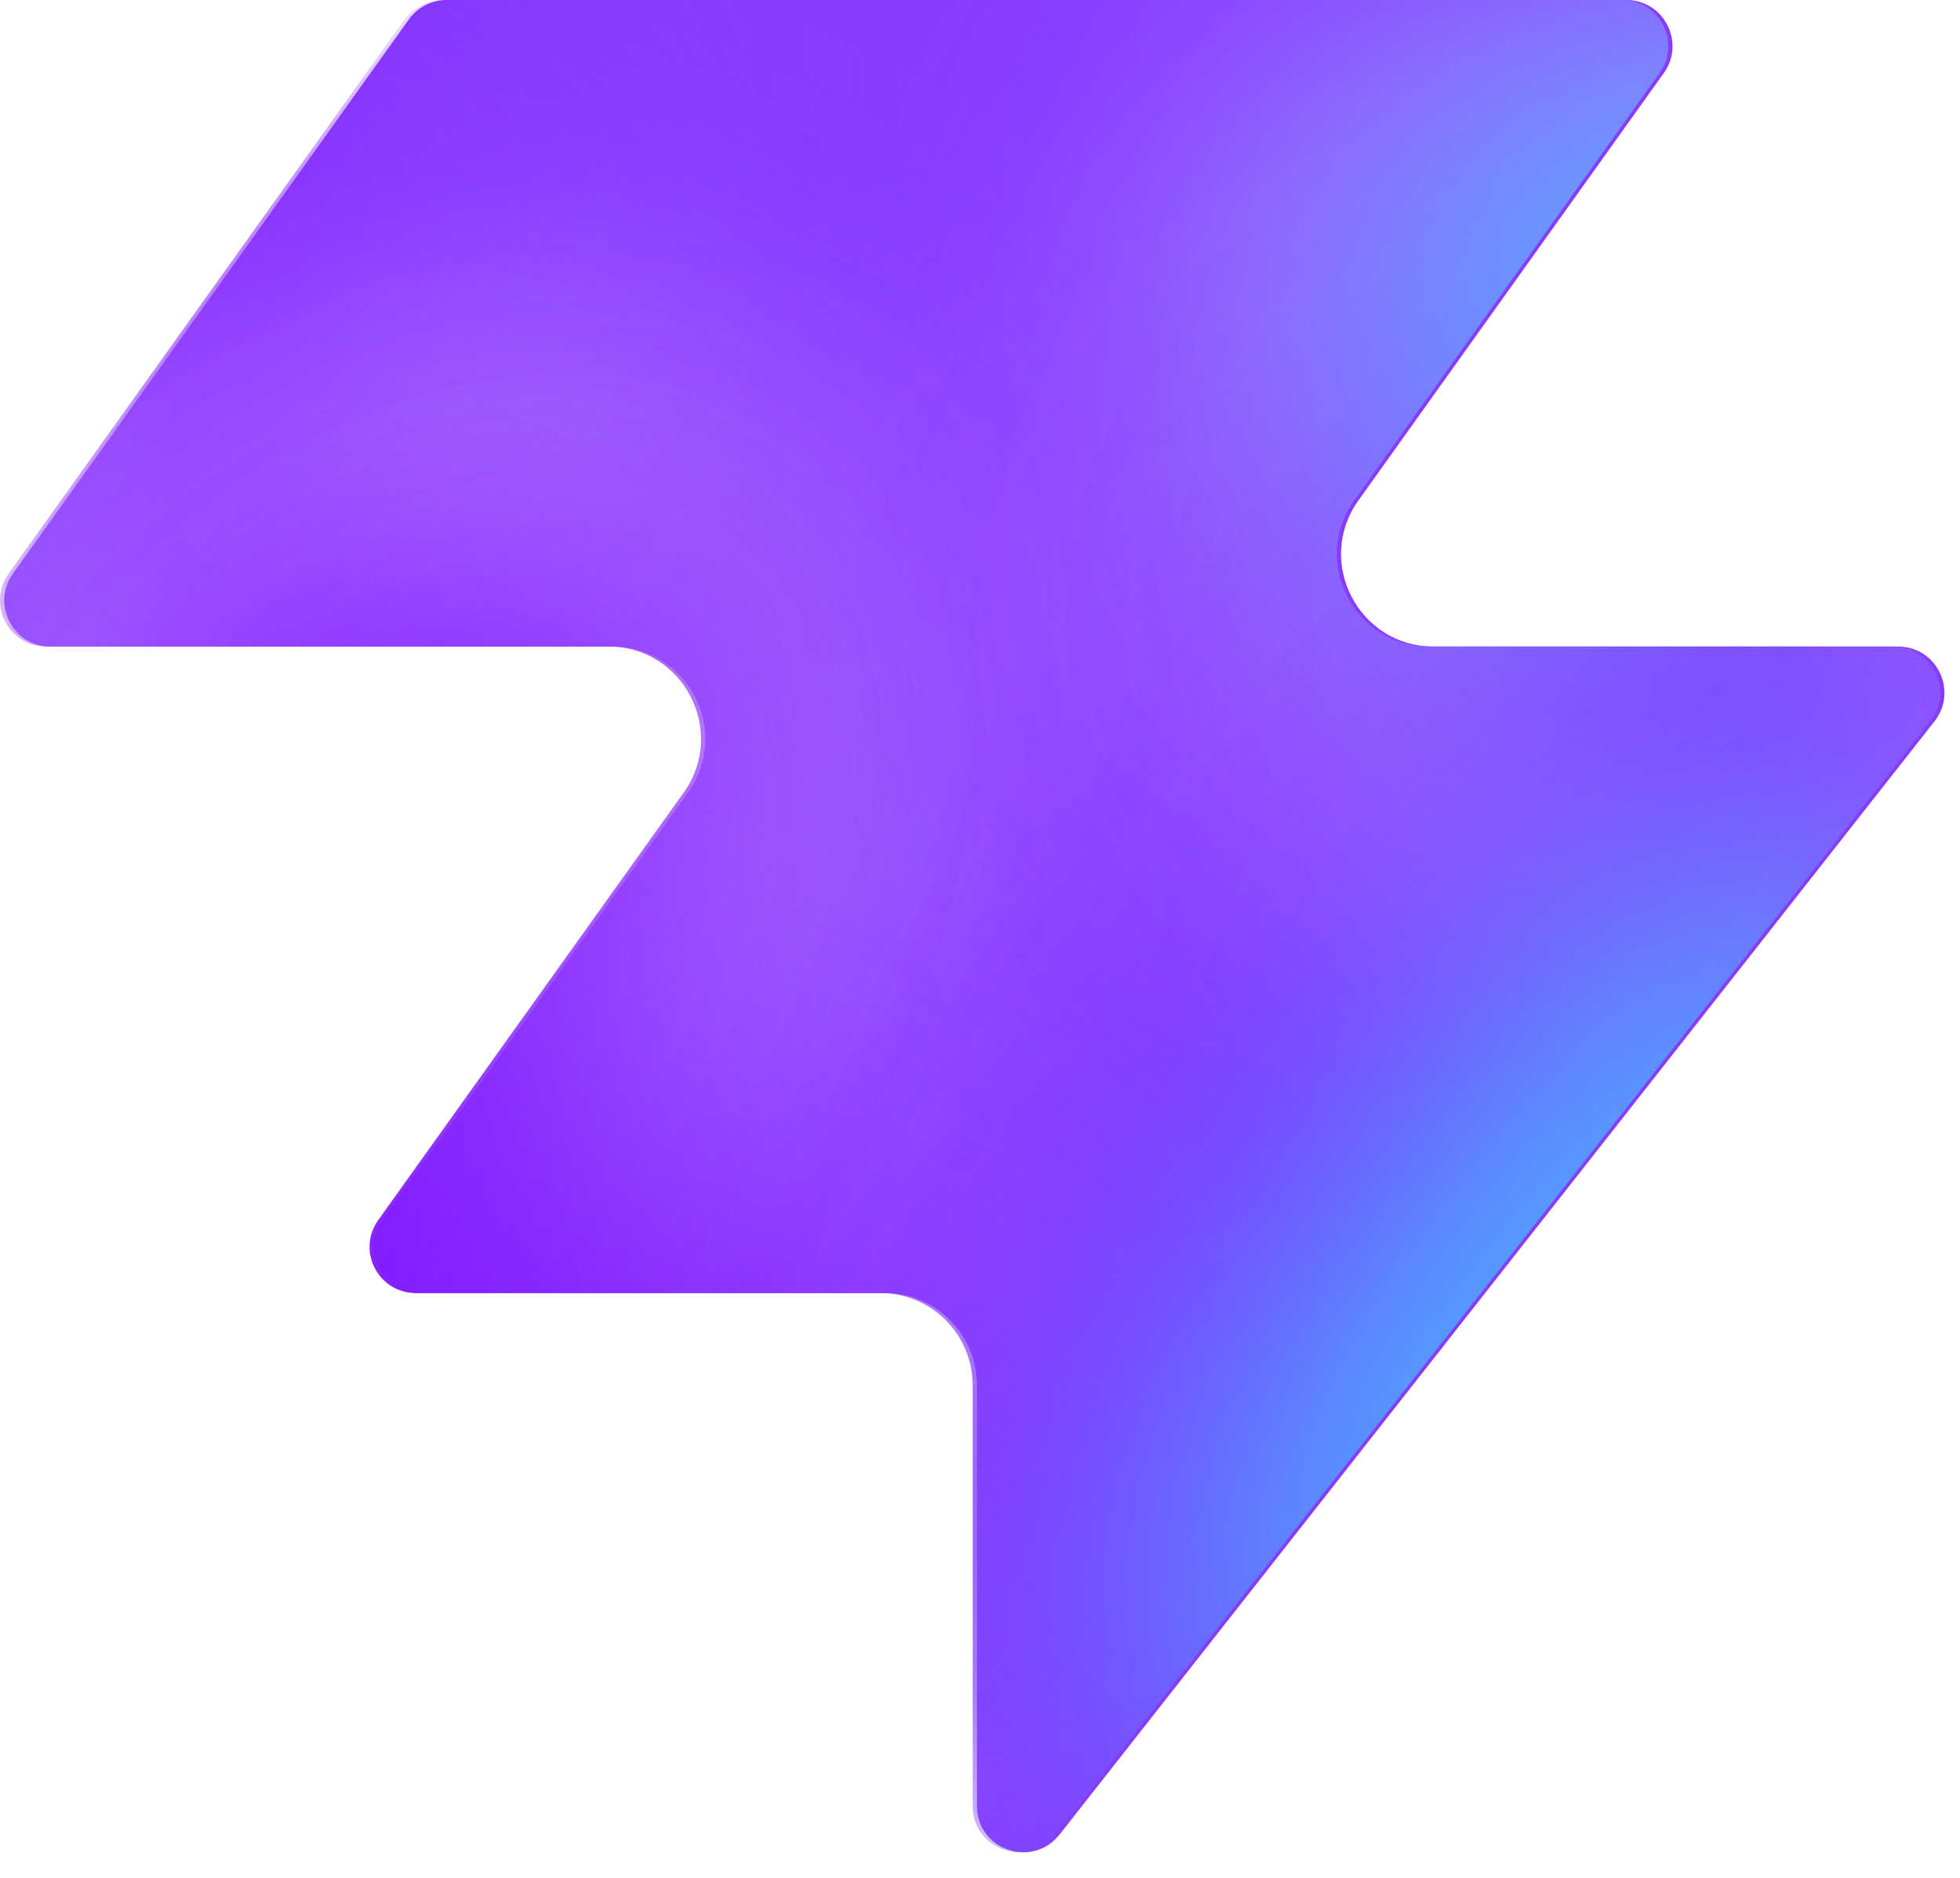
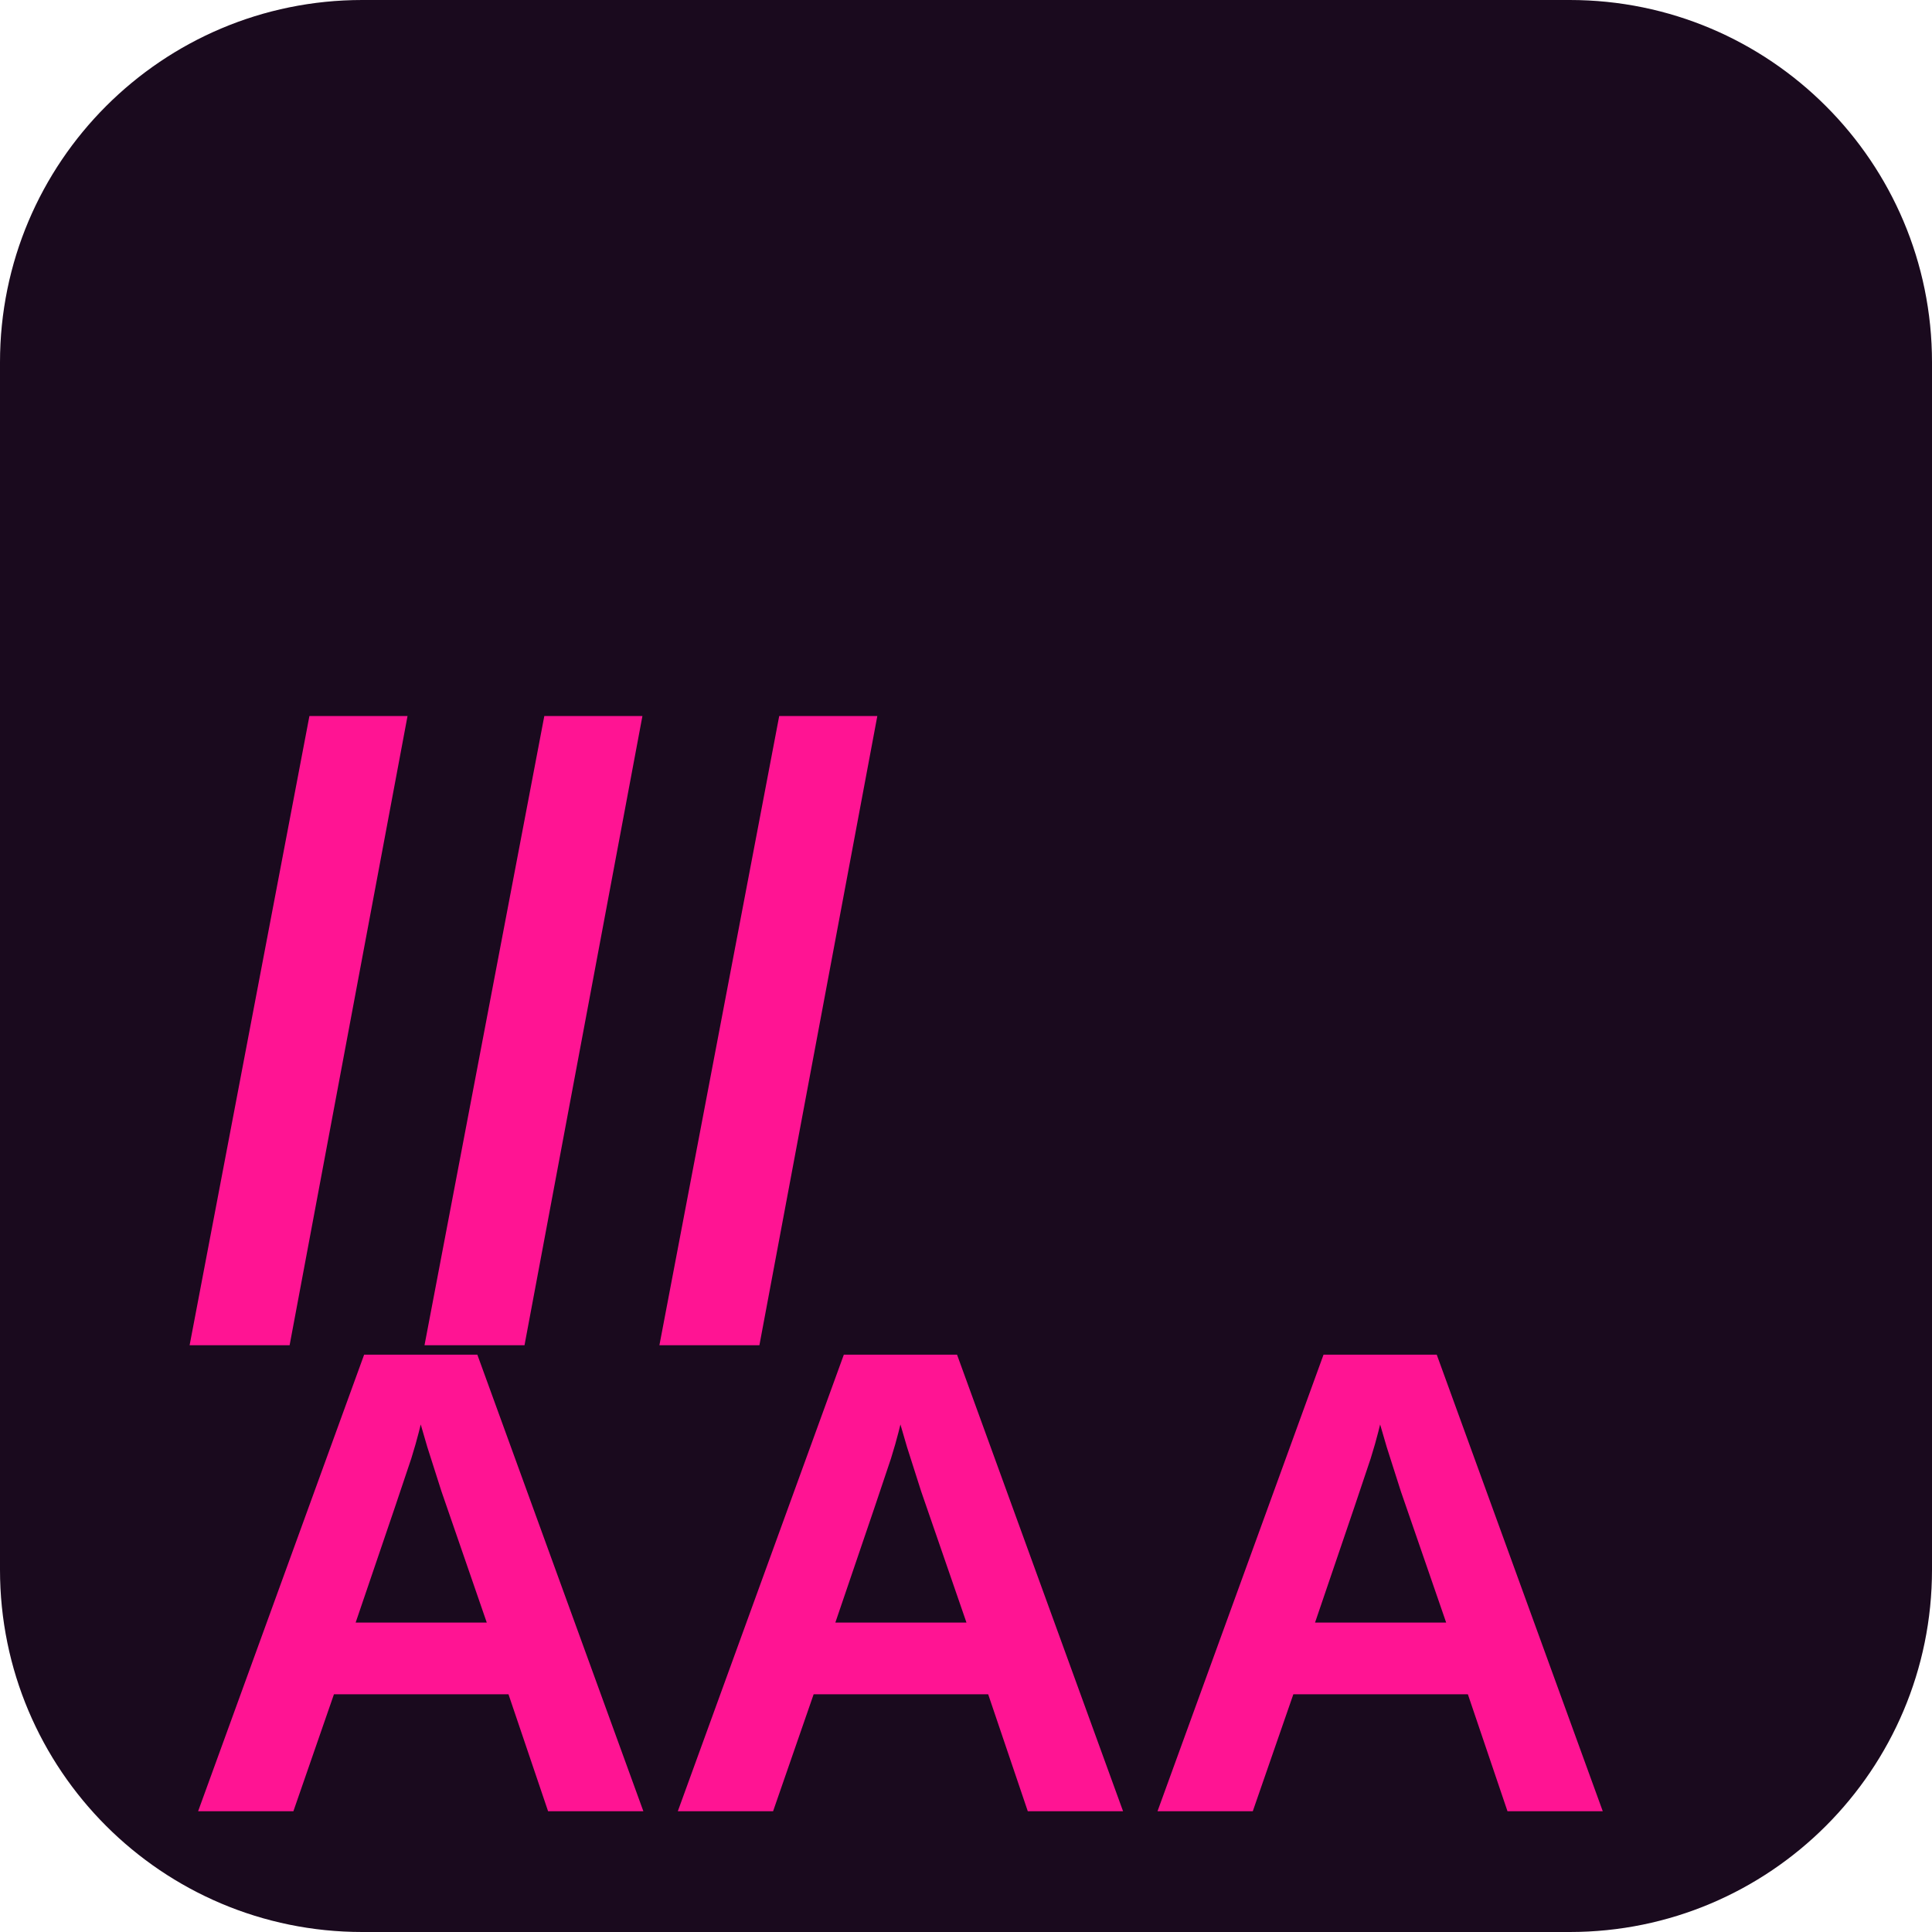
- <svg xmlns="http://www.w3.org/2000/svg" width="48" height="46" fill="none" viewBox="0 0 48 46">
-   <path fill="#863bff" d="M25.946 44.938c-.664.845-2.021.375-2.021-.698V33.937a2.26 2.26 0 0 0-2.262-2.262H10.287c-.92 0-1.456-1.04-.92-1.788l7.48-10.471c1.07-1.497 0-3.578-1.842-3.578H1.237c-.92 0-1.456-1.04-.92-1.788L10.013.474c.214-.297.556-.474.92-.474h28.894c.92 0 1.456 1.04.92 1.788l-7.48 10.471c-1.07 1.498 0 3.579 1.842 3.579h11.377c.943 0 1.473 1.088.89 1.83L25.947 44.94z" style="fill:#863bff;fill:color(display-p3 .525 .23 1);fill-opacity:1" />
-   <mask id="a" width="48" height="46" x="0" y="0" maskUnits="userSpaceOnUse" style="mask-type:alpha">
-     <path fill="#000" d="M25.842 44.938c-.664.844-2.021.375-2.021-.698V33.937a2.26 2.26 0 0 0-2.262-2.262H10.183c-.92 0-1.456-1.04-.92-1.788l7.48-10.471c1.07-1.498 0-3.579-1.842-3.579H1.133c-.92 0-1.456-1.04-.92-1.787L9.91.473c.214-.297.556-.474.92-.474h28.894c.92 0 1.456 1.04.92 1.788l-7.48 10.471c-1.07 1.498 0 3.578 1.842 3.578h11.377c.943 0 1.473 1.088.89 1.832L25.843 44.94z" style="fill:#000;fill-opacity:1" />
-   </mask>
-   <g mask="url(#a)">
-     <g filter="url(#b)">
-       <ellipse cx="5.508" cy="14.704" fill="#ede6ff" rx="5.508" ry="14.704" style="fill:#ede6ff;fill:color(display-p3 .927 .903 1);fill-opacity:1" transform="matrix(.00324 1 1 -.00324 -4.47 31.516)" />
-     </g>
-     <g filter="url(#c)">
-       <ellipse cx="10.399" cy="29.851" fill="#ede6ff" rx="10.399" ry="29.851" style="fill:#ede6ff;fill:color(display-p3 .927 .903 1);fill-opacity:1" transform="matrix(.00324 1 1 -.00324 -39.328 7.883)" />
-     </g>
-     <g filter="url(#d)">
-       <ellipse cx="5.508" cy="30.487" fill="#7e14ff" rx="5.508" ry="30.487" style="fill:#7e14ff;fill:color(display-p3 .492 .077 1);fill-opacity:1" transform="rotate(89.814 -25.913 -14.639)scale(1 -1)" />
-     </g>
-     <g filter="url(#e)">
-       <ellipse cx="5.508" cy="30.599" fill="#7e14ff" rx="5.508" ry="30.599" style="fill:#7e14ff;fill:color(display-p3 .492 .077 1);fill-opacity:1" transform="rotate(89.814 -32.644 -3.334)scale(1 -1)" />
-     </g>
-     <g filter="url(#f)">
-       <ellipse cx="5.508" cy="30.599" fill="#7e14ff" rx="5.508" ry="30.599" style="fill:#7e14ff;fill:color(display-p3 .492 .077 1);fill-opacity:1" transform="matrix(.00324 1 1 -.00324 -34.34 30.47)" />
-     </g>
-     <g filter="url(#g)">
-       <ellipse cx="14.072" cy="22.078" fill="#ede6ff" rx="14.072" ry="22.078" style="fill:#ede6ff;fill:color(display-p3 .927 .903 1);fill-opacity:1" transform="rotate(93.35 24.506 48.493)scale(-1 1)" />
-     </g>
-     <g filter="url(#h)">
-       <ellipse cx="3.47" cy="21.501" fill="#7e14ff" rx="3.47" ry="21.501" style="fill:#7e14ff;fill:color(display-p3 .492 .077 1);fill-opacity:1" transform="rotate(89.009 28.708 47.59)scale(-1 1)" />
-     </g>
-     <g filter="url(#i)">
-       <ellipse cx="3.47" cy="21.501" fill="#7e14ff" rx="3.47" ry="21.501" style="fill:#7e14ff;fill:color(display-p3 .492 .077 1);fill-opacity:1" transform="rotate(89.009 28.708 47.59)scale(-1 1)" />
-     </g>
-     <g filter="url(#j)">
-       <ellipse cx=".387" cy="8.972" fill="#7e14ff" rx="4.407" ry="29.108" style="fill:#7e14ff;fill:color(display-p3 .492 .077 1);fill-opacity:1" transform="rotate(39.51 .387 8.972)" />
-     </g>
-     <g filter="url(#k)">
-       <ellipse cx="47.523" cy="-6.092" fill="#7e14ff" rx="4.407" ry="29.108" style="fill:#7e14ff;fill:color(display-p3 .492 .077 1);fill-opacity:1" transform="rotate(37.892 47.523 -6.092)" />
-     </g>
-     <g filter="url(#l)">
-       <ellipse cx="41.412" cy="6.333" fill="#47bfff" rx="5.971" ry="9.665" style="fill:#47bfff;fill:color(display-p3 .28 .748 1);fill-opacity:1" transform="rotate(37.892 41.412 6.333)" />
-     </g>
-     <g filter="url(#m)">
-       <ellipse cx="-1.879" cy="38.332" fill="#7e14ff" rx="4.407" ry="29.108" style="fill:#7e14ff;fill:color(display-p3 .492 .077 1);fill-opacity:1" transform="rotate(37.892 -1.88 38.332)" />
-     </g>
-     <g filter="url(#n)">
-       <ellipse cx="-1.879" cy="38.332" fill="#7e14ff" rx="4.407" ry="29.108" style="fill:#7e14ff;fill:color(display-p3 .492 .077 1);fill-opacity:1" transform="rotate(37.892 -1.88 38.332)" />
-     </g>
-     <g filter="url(#o)">
-       <ellipse cx="35.651" cy="29.907" fill="#7e14ff" rx="4.407" ry="29.108" style="fill:#7e14ff;fill:color(display-p3 .492 .077 1);fill-opacity:1" transform="rotate(37.892 35.651 29.907)" />
-     </g>
-     <g filter="url(#p)">
-       <ellipse cx="38.418" cy="32.4" fill="#47bfff" rx="5.971" ry="15.297" style="fill:#47bfff;fill:color(display-p3 .28 .748 1);fill-opacity:1" transform="rotate(37.892 38.418 32.4)" />
-     </g>
-   </g>
-   <defs>
-     <filter id="b" width="60.045" height="41.654" x="-19.77" y="16.149" color-interpolation-filters="sRGB" filterUnits="userSpaceOnUse">
-       <feFlood flood-opacity="0" result="BackgroundImageFix" />
-       <feBlend in="SourceGraphic" in2="BackgroundImageFix" result="shape" />
-       <feGaussianBlur result="effect1_foregroundBlur_2002_17158" stdDeviation="7.659" />
-     </filter>
-     <filter id="c" width="90.34" height="51.437" x="-54.613" y="-7.533" color-interpolation-filters="sRGB" filterUnits="userSpaceOnUse">
-       <feFlood flood-opacity="0" result="BackgroundImageFix" />
-       <feBlend in="SourceGraphic" in2="BackgroundImageFix" result="shape" />
-       <feGaussianBlur result="effect1_foregroundBlur_2002_17158" stdDeviation="7.659" />
-     </filter>
-     <filter id="d" width="79.355" height="29.4" x="-49.64" y="2.03" color-interpolation-filters="sRGB" filterUnits="userSpaceOnUse">
-       <feFlood flood-opacity="0" result="BackgroundImageFix" />
-       <feBlend in="SourceGraphic" in2="BackgroundImageFix" result="shape" />
-       <feGaussianBlur result="effect1_foregroundBlur_2002_17158" stdDeviation="4.596" />
-     </filter>
-     <filter id="e" width="79.579" height="29.4" x="-45.045" y="20.029" color-interpolation-filters="sRGB" filterUnits="userSpaceOnUse">
-       <feFlood flood-opacity="0" result="BackgroundImageFix" />
-       <feBlend in="SourceGraphic" in2="BackgroundImageFix" result="shape" />
-       <feGaussianBlur result="effect1_foregroundBlur_2002_17158" stdDeviation="4.596" />
-     </filter>
-     <filter id="f" width="79.579" height="29.4" x="-43.513" y="21.178" color-interpolation-filters="sRGB" filterUnits="userSpaceOnUse">
-       <feFlood flood-opacity="0" result="BackgroundImageFix" />
-       <feBlend in="SourceGraphic" in2="BackgroundImageFix" result="shape" />
-       <feGaussianBlur result="effect1_foregroundBlur_2002_17158" stdDeviation="4.596" />
-     </filter>
-     <filter id="g" width="74.749" height="58.852" x="15.756" y="-17.901" color-interpolation-filters="sRGB" filterUnits="userSpaceOnUse">
-       <feFlood flood-opacity="0" result="BackgroundImageFix" />
-       <feBlend in="SourceGraphic" in2="BackgroundImageFix" result="shape" />
-       <feGaussianBlur result="effect1_foregroundBlur_2002_17158" stdDeviation="7.659" />
-     </filter>
-     <filter id="h" width="61.377" height="25.362" x="23.548" y="2.284" color-interpolation-filters="sRGB" filterUnits="userSpaceOnUse">
-       <feFlood flood-opacity="0" result="BackgroundImageFix" />
-       <feBlend in="SourceGraphic" in2="BackgroundImageFix" result="shape" />
-       <feGaussianBlur result="effect1_foregroundBlur_2002_17158" stdDeviation="4.596" />
-     </filter>
-     <filter id="i" width="61.377" height="25.362" x="23.548" y="2.284" color-interpolation-filters="sRGB" filterUnits="userSpaceOnUse">
-       <feFlood flood-opacity="0" result="BackgroundImageFix" />
-       <feBlend in="SourceGraphic" in2="BackgroundImageFix" result="shape" />
-       <feGaussianBlur result="effect1_foregroundBlur_2002_17158" stdDeviation="4.596" />
-     </filter>
-     <filter id="j" width="56.045" height="63.649" x="-27.636" y="-22.853" color-interpolation-filters="sRGB" filterUnits="userSpaceOnUse">
-       <feFlood flood-opacity="0" result="BackgroundImageFix" />
-       <feBlend in="SourceGraphic" in2="BackgroundImageFix" result="shape" />
-       <feGaussianBlur result="effect1_foregroundBlur_2002_17158" stdDeviation="4.596" />
-     </filter>
-     <filter id="k" width="54.814" height="64.646" x="20.116" y="-38.415" color-interpolation-filters="sRGB" filterUnits="userSpaceOnUse">
-       <feFlood flood-opacity="0" result="BackgroundImageFix" />
-       <feBlend in="SourceGraphic" in2="BackgroundImageFix" result="shape" />
-       <feGaussianBlur result="effect1_foregroundBlur_2002_17158" stdDeviation="4.596" />
-     </filter>
-     <filter id="l" width="33.541" height="35.313" x="24.641" y="-11.323" color-interpolation-filters="sRGB" filterUnits="userSpaceOnUse">
-       <feFlood flood-opacity="0" result="BackgroundImageFix" />
-       <feBlend in="SourceGraphic" in2="BackgroundImageFix" result="shape" />
-       <feGaussianBlur result="effect1_foregroundBlur_2002_17158" stdDeviation="4.596" />
-     </filter>
-     <filter id="m" width="54.814" height="64.646" x="-29.286" y="6.009" color-interpolation-filters="sRGB" filterUnits="userSpaceOnUse">
-       <feFlood flood-opacity="0" result="BackgroundImageFix" />
-       <feBlend in="SourceGraphic" in2="BackgroundImageFix" result="shape" />
-       <feGaussianBlur result="effect1_foregroundBlur_2002_17158" stdDeviation="4.596" />
-     </filter>
-     <filter id="n" width="54.814" height="64.646" x="-29.286" y="6.009" color-interpolation-filters="sRGB" filterUnits="userSpaceOnUse">
-       <feFlood flood-opacity="0" result="BackgroundImageFix" />
-       <feBlend in="SourceGraphic" in2="BackgroundImageFix" result="shape" />
-       <feGaussianBlur result="effect1_foregroundBlur_2002_17158" stdDeviation="4.596" />
-     </filter>
-     <filter id="o" width="54.814" height="64.646" x="8.244" y="-2.416" color-interpolation-filters="sRGB" filterUnits="userSpaceOnUse">
-       <feFlood flood-opacity="0" result="BackgroundImageFix" />
-       <feBlend in="SourceGraphic" in2="BackgroundImageFix" result="shape" />
-       <feGaussianBlur result="effect1_foregroundBlur_2002_17158" stdDeviation="4.596" />
-     </filter>
-     <filter id="p" width="39.409" height="43.623" x="18.713" y="10.588" color-interpolation-filters="sRGB" filterUnits="userSpaceOnUse">
-       <feFlood flood-opacity="0" result="BackgroundImageFix" />
-       <feBlend in="SourceGraphic" in2="BackgroundImageFix" result="shape" />
-       <feGaussianBlur result="effect1_foregroundBlur_2002_17158" stdDeviation="4.596" />
-     </filter>
-   </defs>
+ <svg xmlns="http://www.w3.org/2000/svg" viewBox="0 0 32 32">
+   <rect width="32" height="32" rx="6" fill="#1A0A1E" />
+   <text x="3" y="22" font-family="Arial, sans-serif" font-weight="900" font-size="14" fill="#FF1493">///</text>
+   <text x="3" y="30" font-family="Arial, sans-serif" font-weight="900" font-size="11" fill="#FF1493">AAA</text>
</svg>
